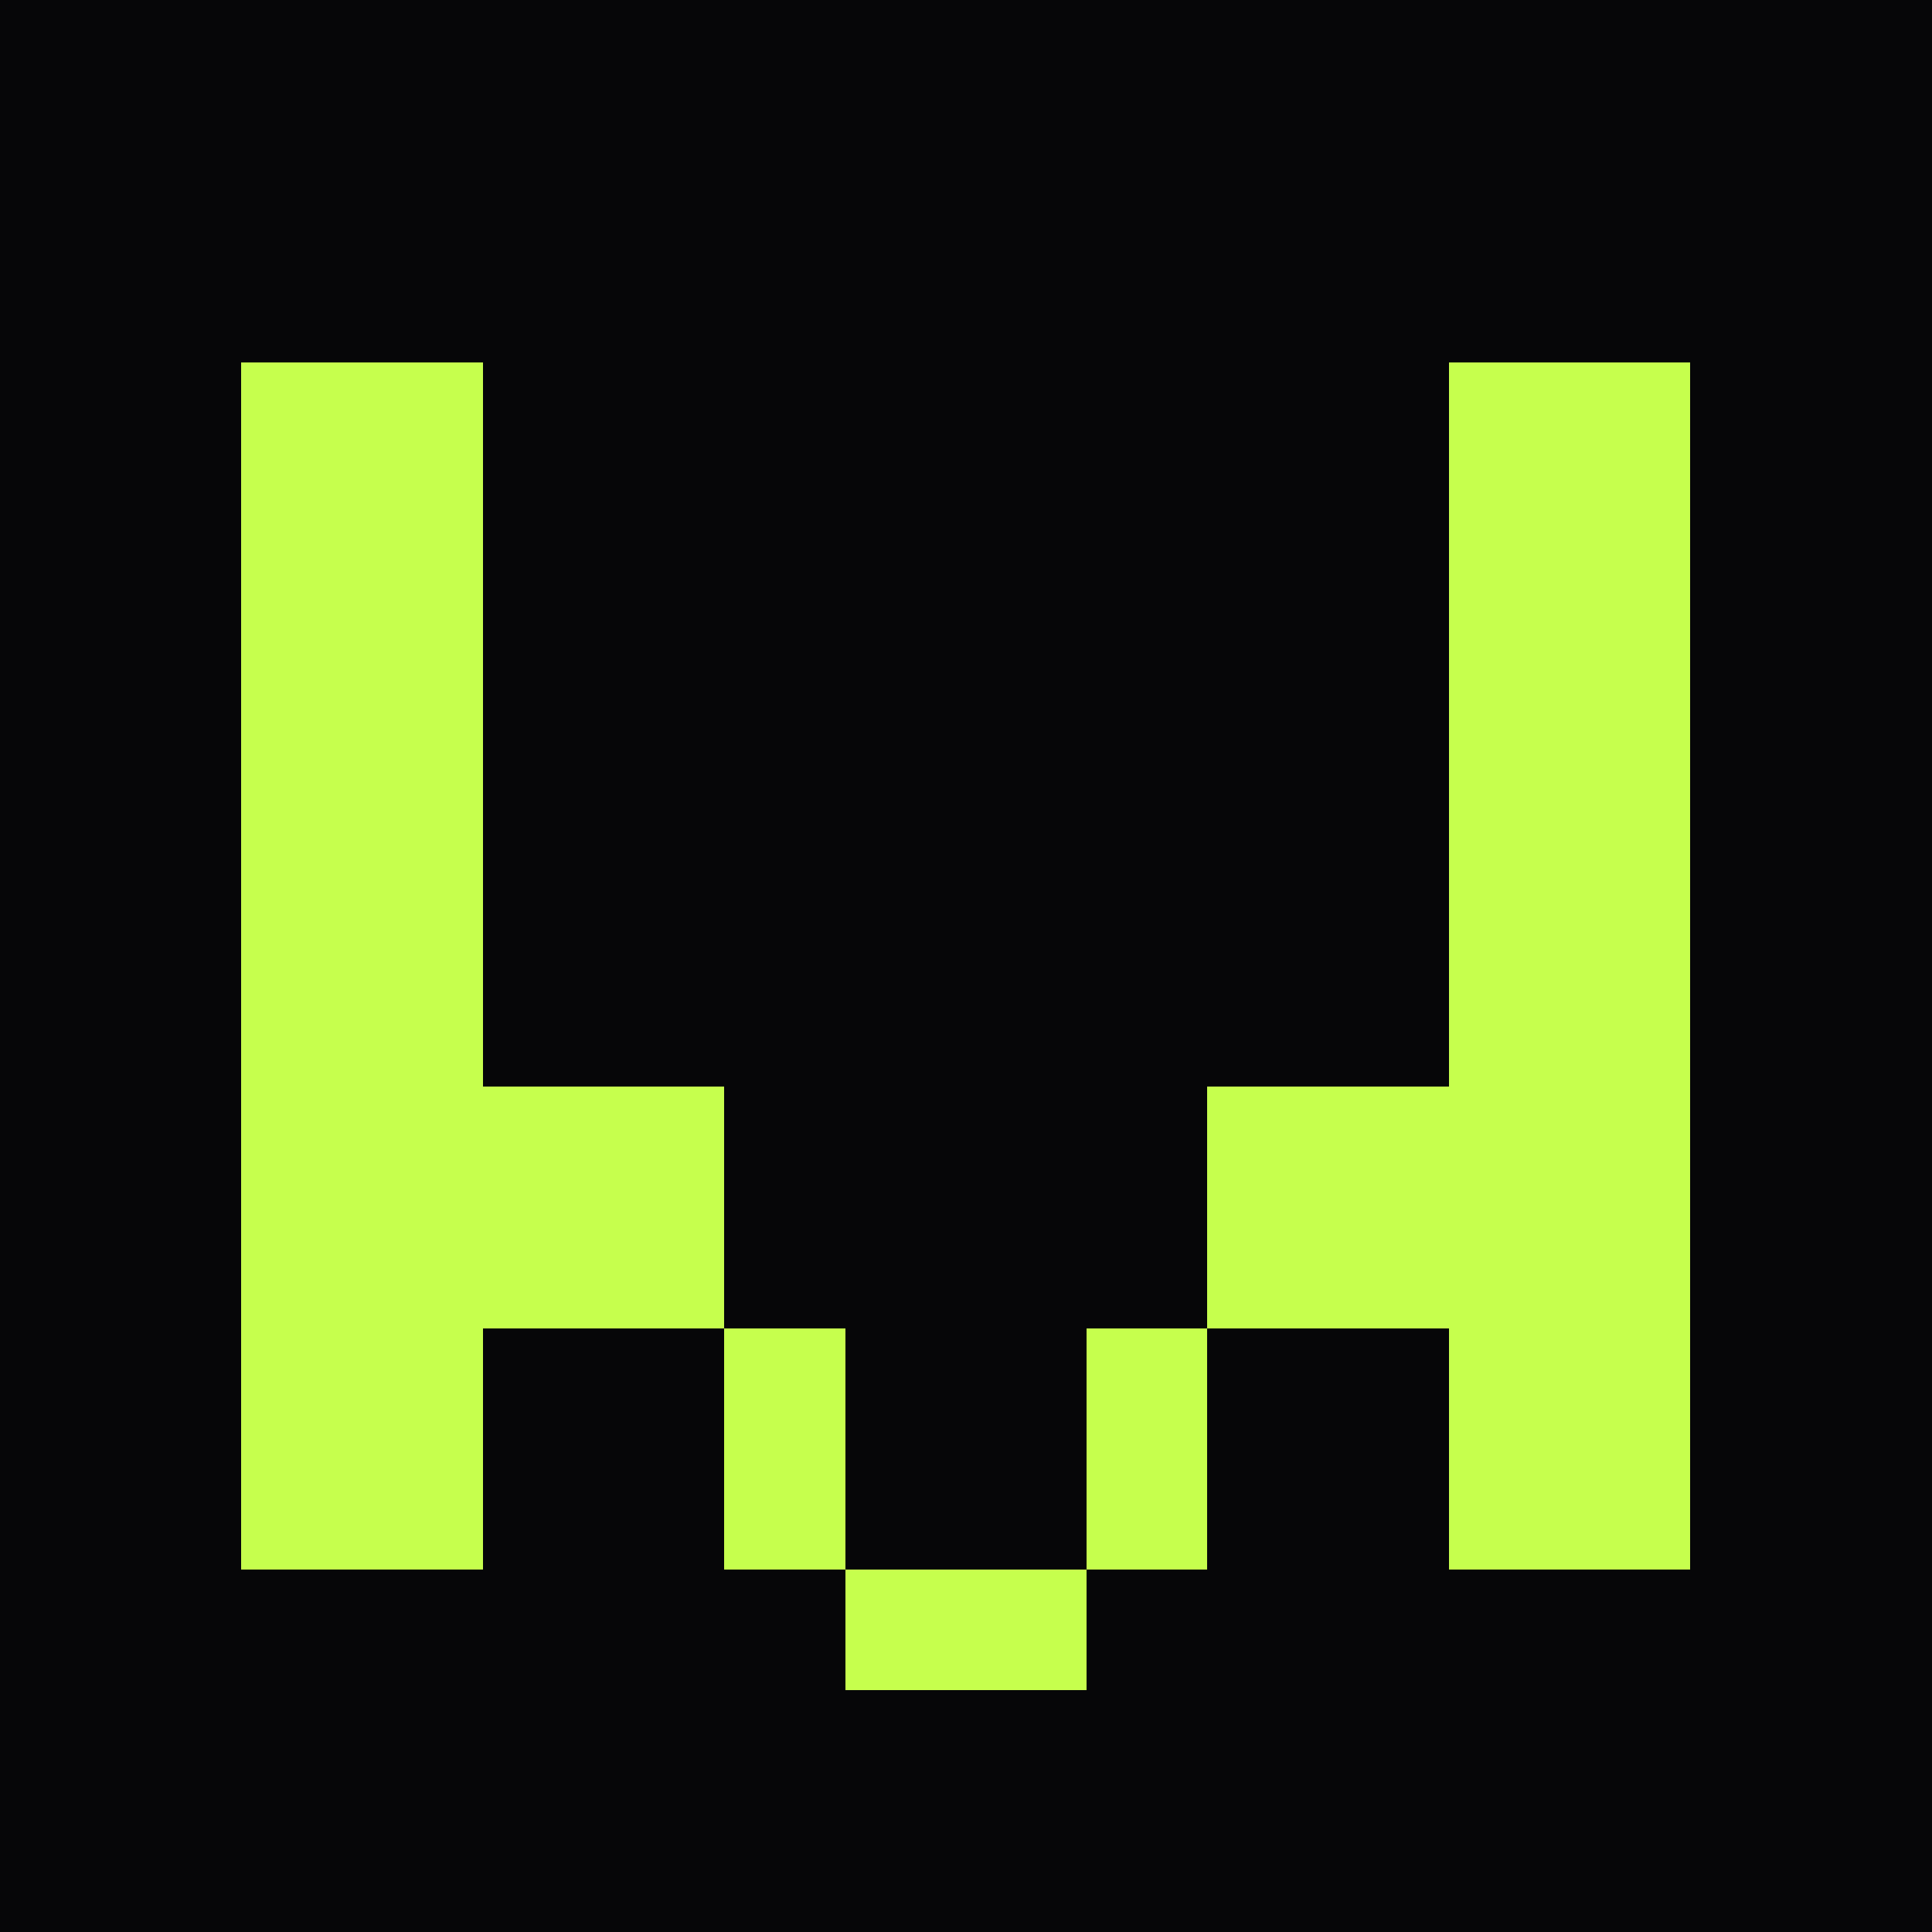
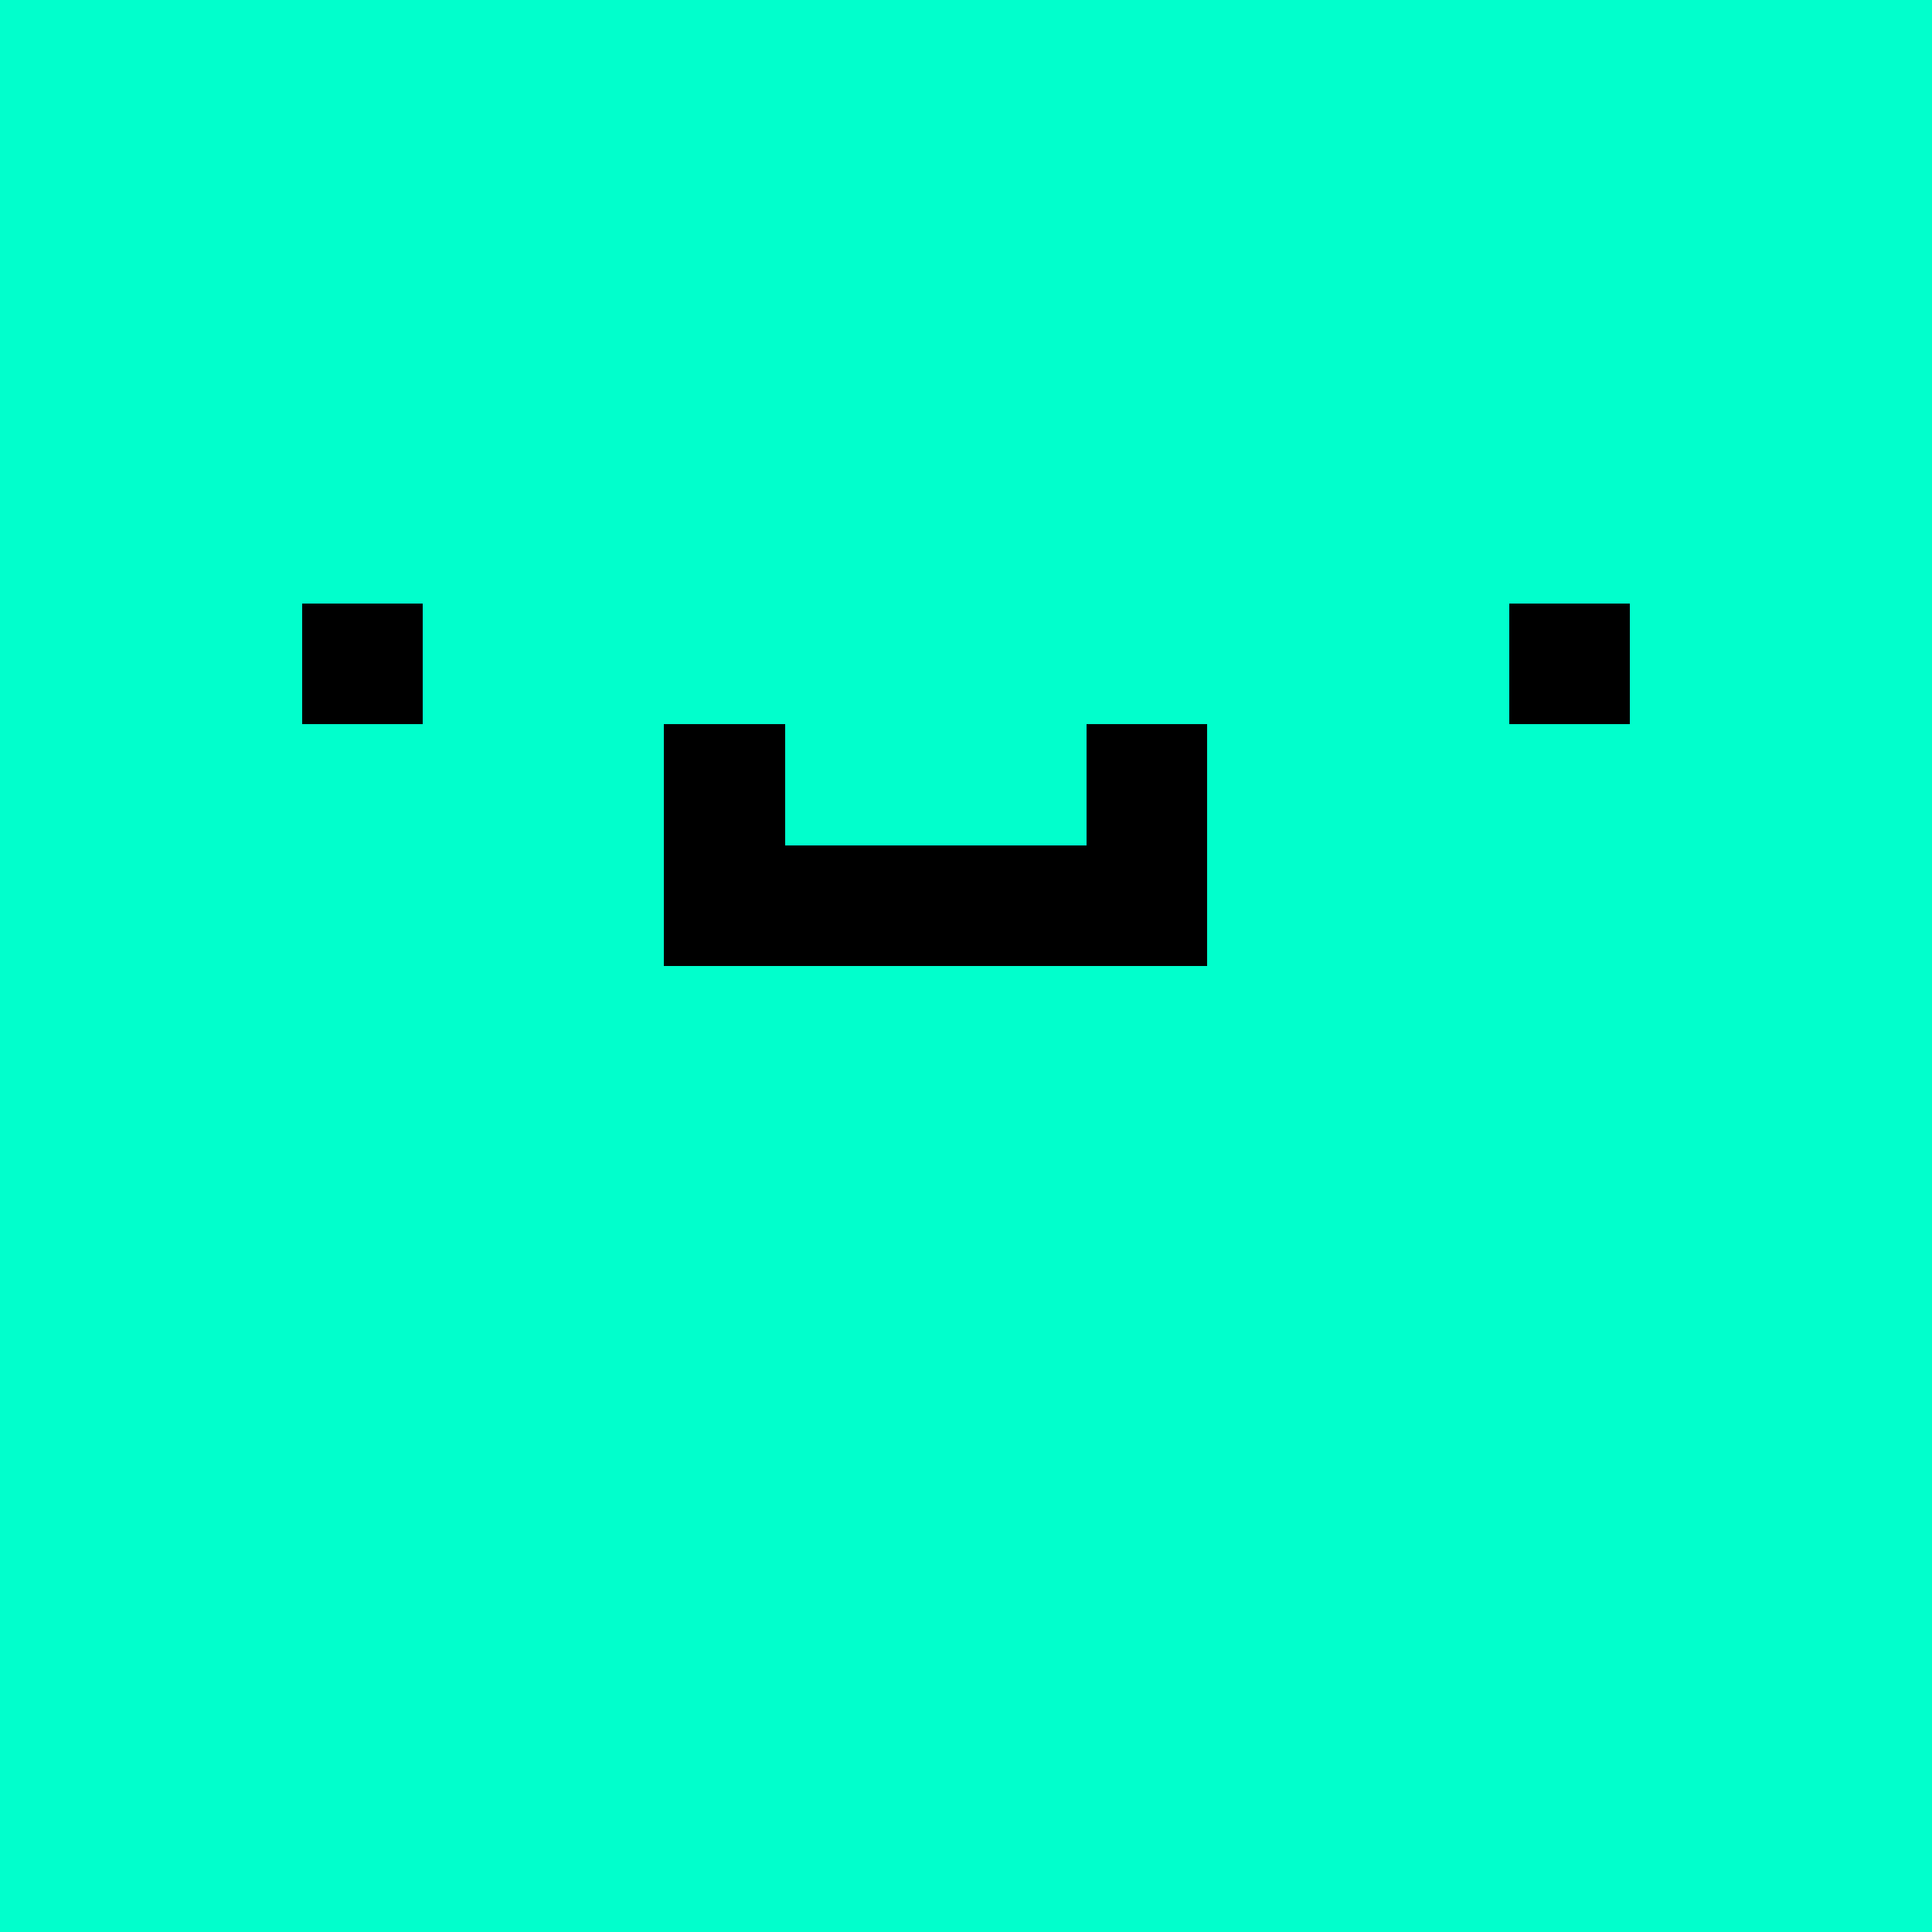
- <svg xmlns="http://www.w3.org/2000/svg" viewBox="0 0 16 16" shape-rendering="crispEdges">
-   <rect width="16" height="16" fill="#060608" />
-   <g fill="#c6ff4d">
-     <rect x="2" y="3" width="2" height="10" />
-     <rect x="12" y="3" width="2" height="10" />
-     <rect x="4" y="9" width="2" height="2" />
-     <rect x="6" y="11" width="1" height="2" />
-     <rect x="9" y="11" width="1" height="2" />
-     <rect x="10" y="9" width="2" height="2" />
-     <rect x="7" y="13" width="2" height="1" />
+ <svg xmlns="http://www.w3.org/2000/svg" viewBox="0 0 32 32" shape-rendering="crispEdges">
+   <rect width="32" height="32" fill="#01ffcc" />
+   <g fill="#000">
+     <rect x="5" y="10" width="2" height="2" />
+     <rect x="25" y="10" width="2" height="2" />
+     <rect x="11" y="12" width="2" height="4" />
+     <rect x="18" y="12" width="2" height="4" />
+     <rect x="11" y="14" width="9" height="2" />
  </g>
</svg>
